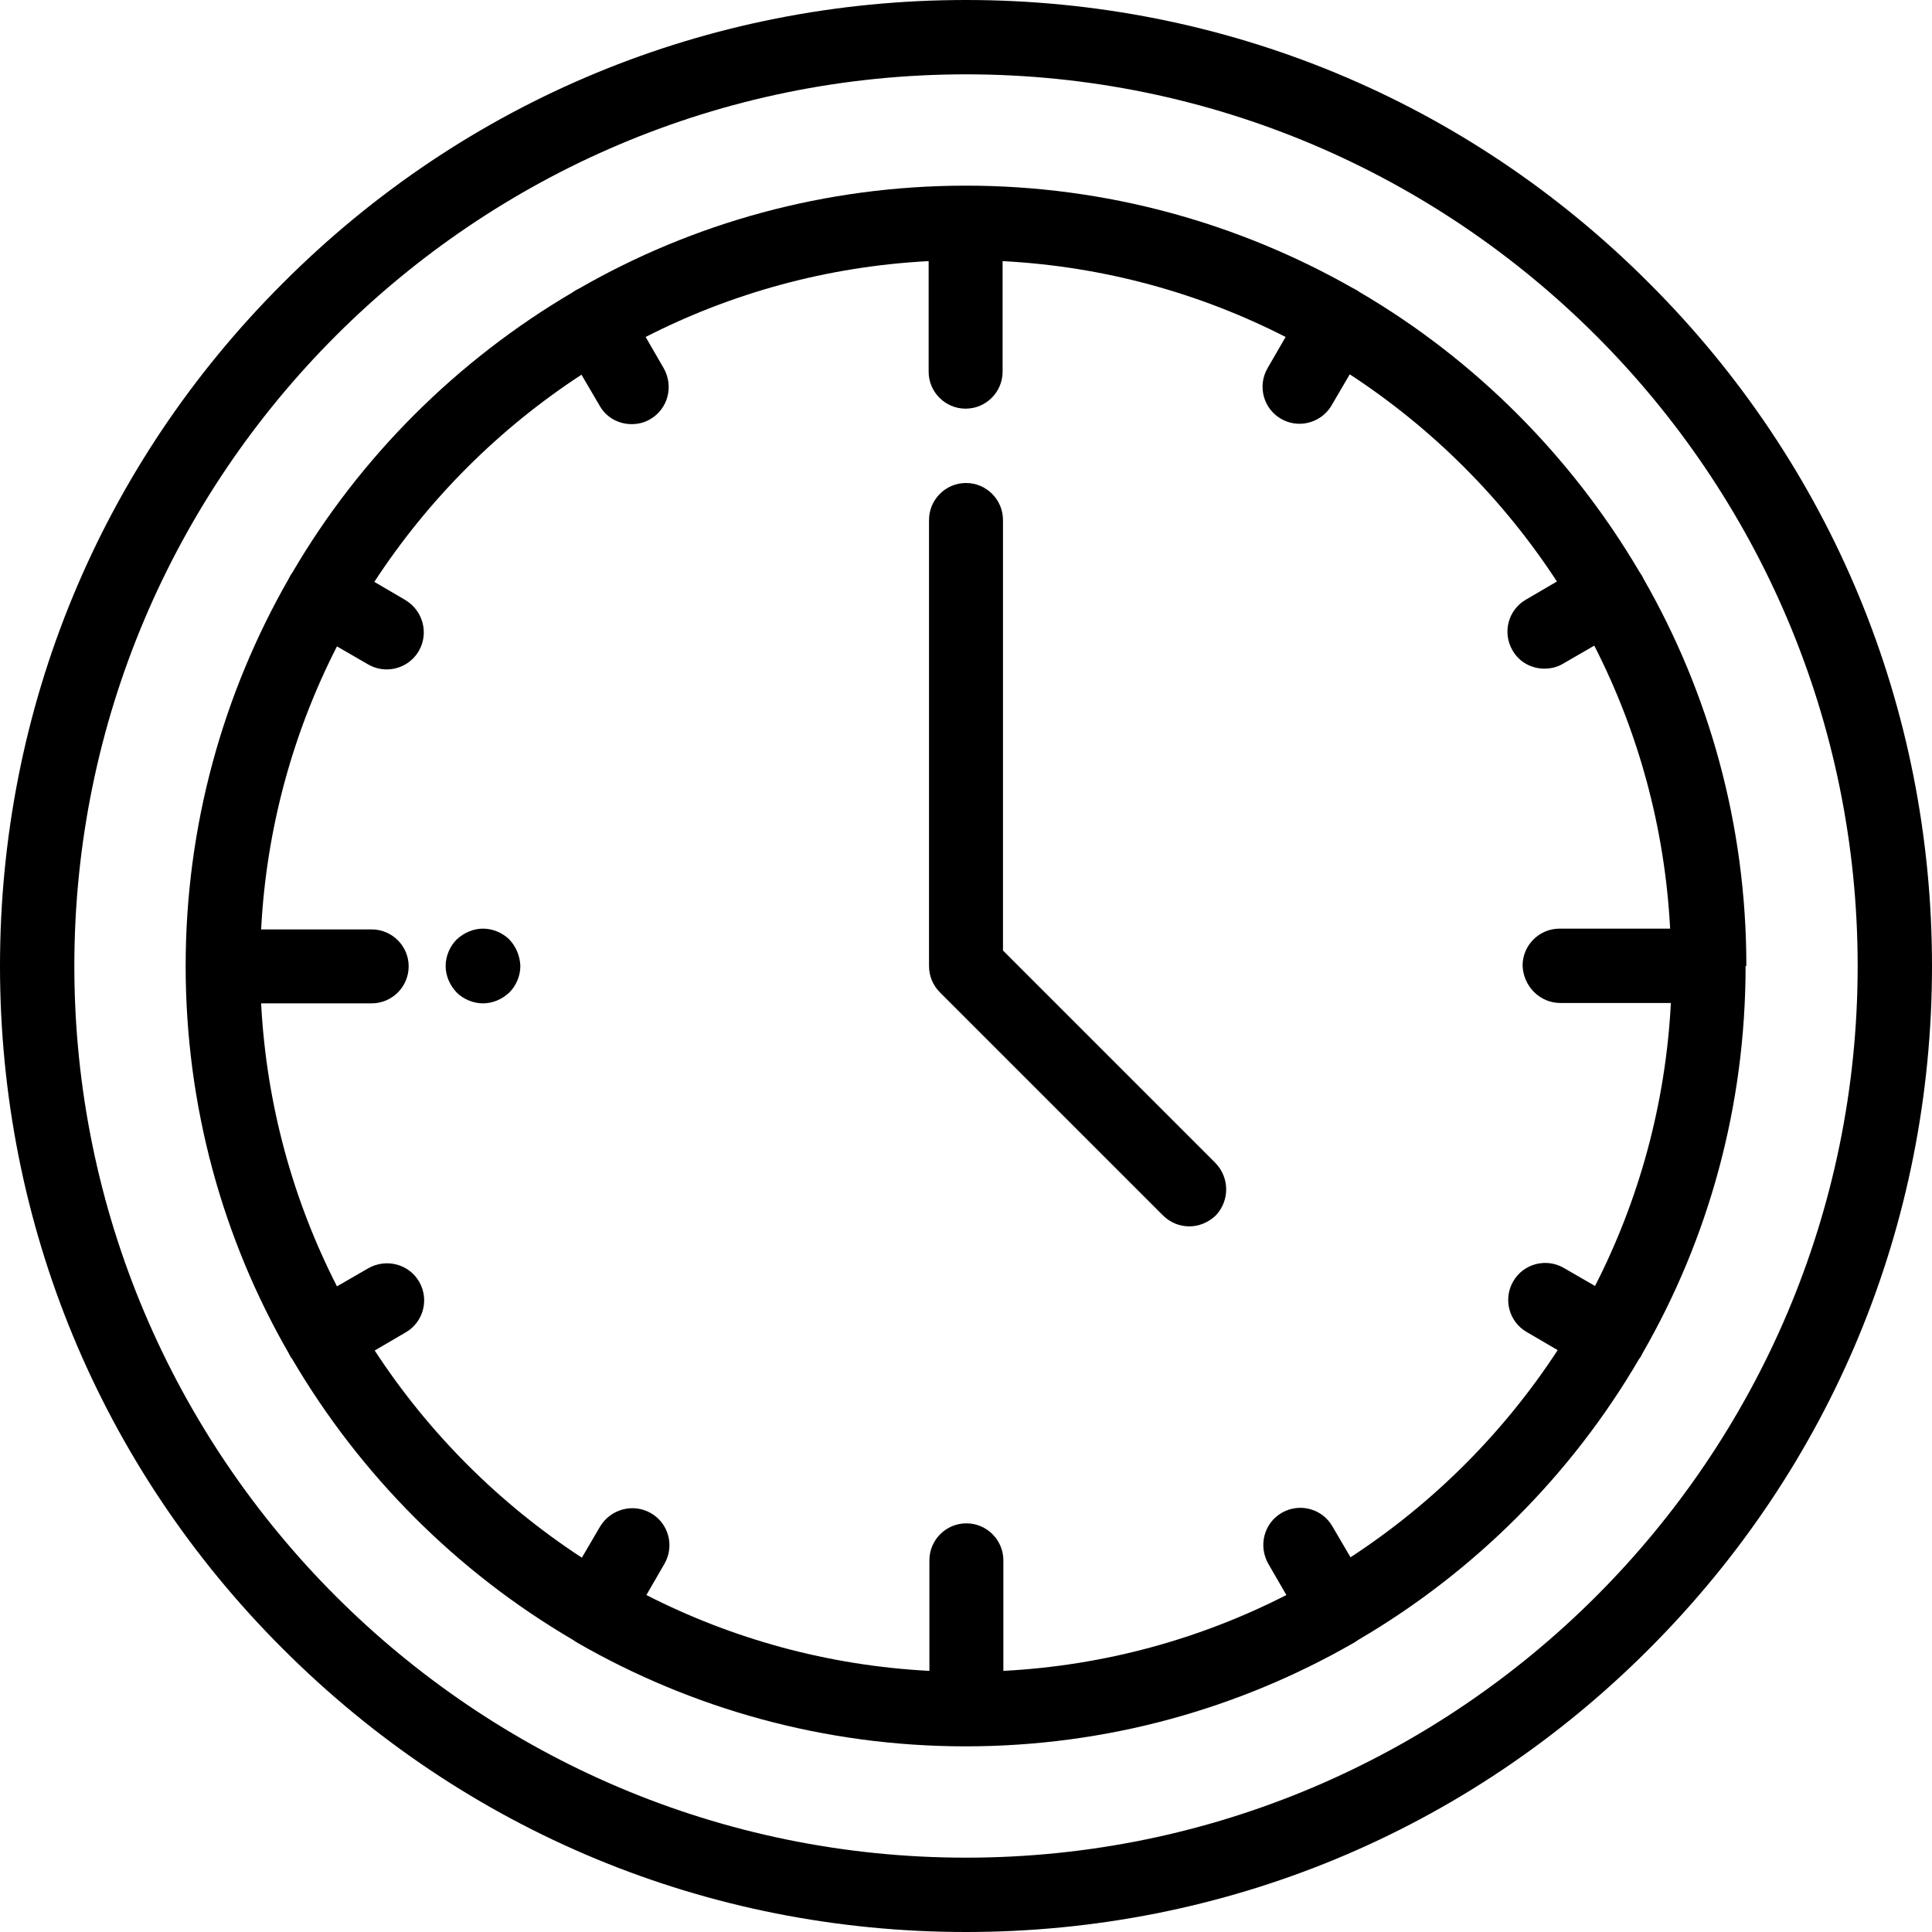
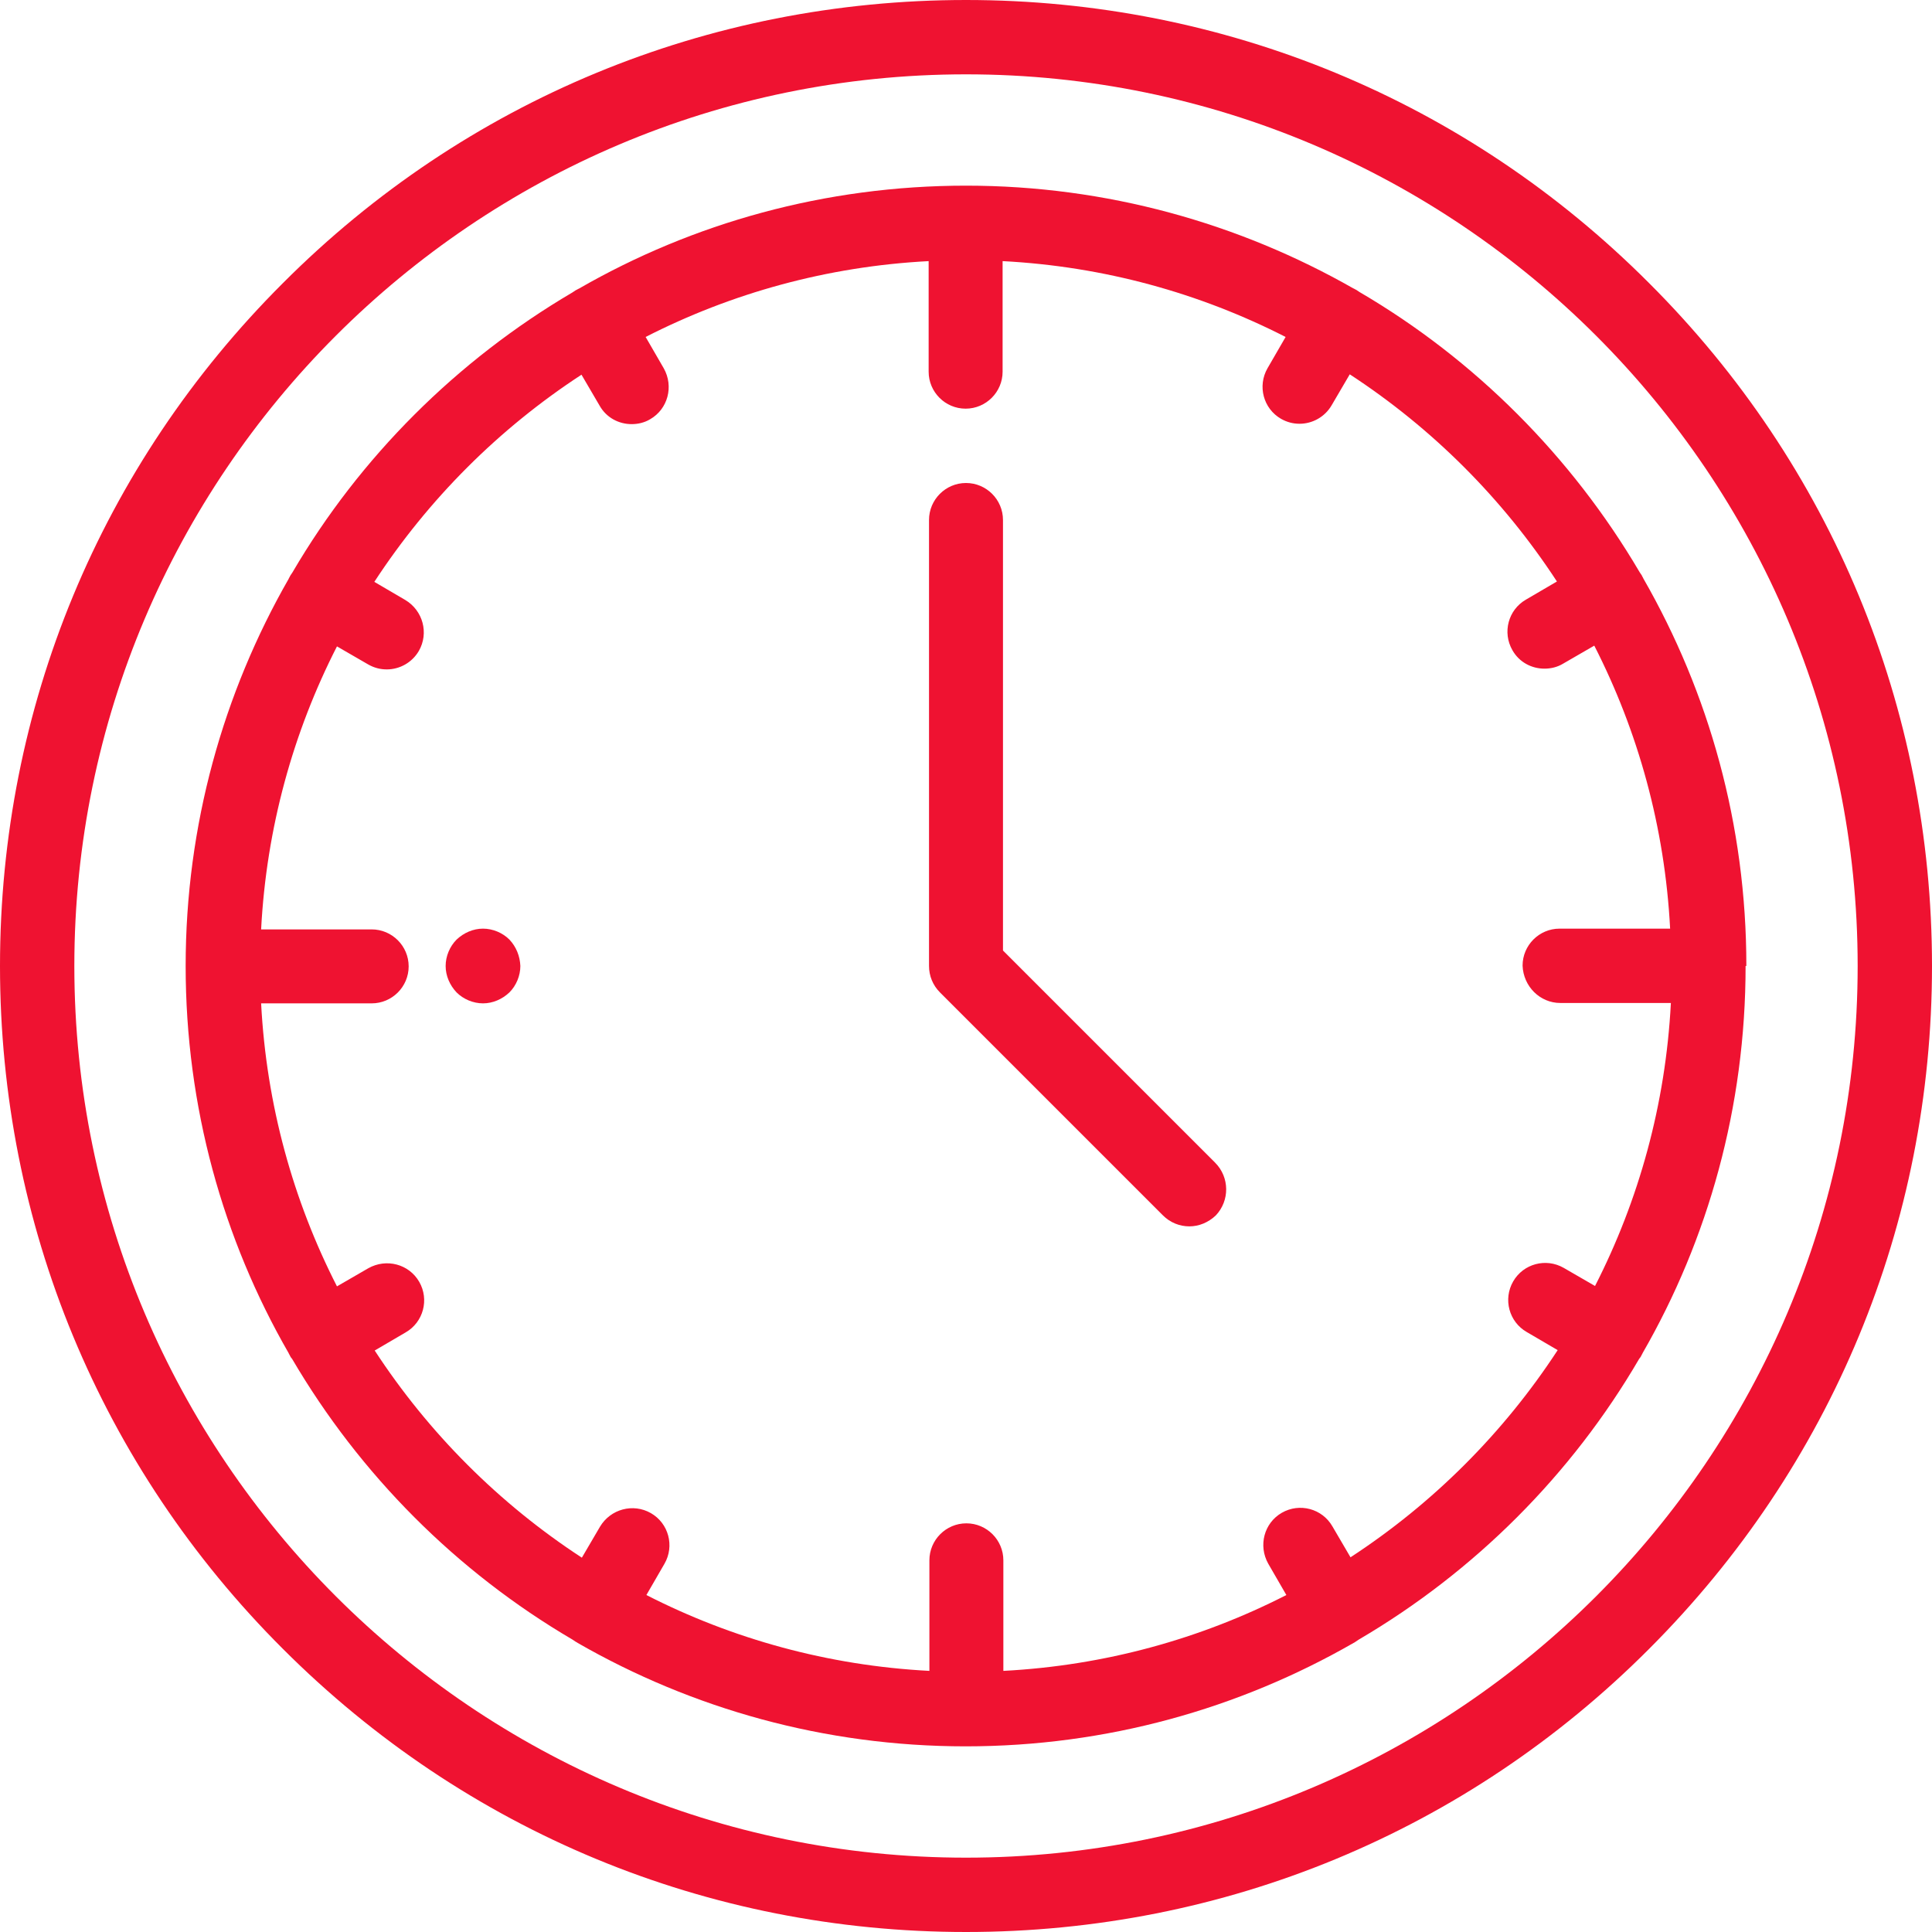
- <svg xmlns="http://www.w3.org/2000/svg" x="0px" y="0px" width="512px" height="512px" viewBox="0 0 512 512" style="enable-background:new 0 0 512 512;" xml:space="preserve">
+ <svg xmlns="http://www.w3.org/2000/svg" x="0px" y="0px" width="512px" height="512px" viewBox="0 0 512 512" style="enable-background:new 0 0 512 512; fill: #ef1231;" xml:space="preserve">
  <path class="st0" d="M437,75C388.7,26.6,324.4,0,256,0S123.3,26.6,75,75C26.6,123.3,0,187.6,0,256c0,68.4,26.6,132.7,75,181   c48.4,48.4,112.6,75,181,75s132.7-26.6,181-75c48.4-48.4,75-112.6,75-181C512,187.6,485.4,123.3,437,75 M256,492.3   c-130.3,0-236.3-106-236.3-236.3c0-130.3,106-236.3,236.3-236.3s236.3,106,236.3,236.3C492.3,386.3,386.3,492.3,256,492.3" />
  <path class="st0" d="M462.8,255.9c0-37.3-9.9-72.3-27.3-102.6c-0.1-0.3-0.3-0.5-0.4-0.8c-0.2-0.3-0.4-0.6-0.6-0.9   c-18-30.6-43.6-56.3-74.2-74.2c-0.3-0.2-0.6-0.4-0.9-0.6c-0.3-0.1-0.5-0.3-0.8-0.4C328.4,59.2,293.3,49.2,256,49.2   c-37.3,0-72.4,9.9-102.6,27.3c-0.3,0.1-0.5,0.3-0.8,0.4c-0.3,0.2-0.6,0.4-0.9,0.6c-30.6,18-56.3,43.6-74.2,74.2   c-0.2,0.3-0.4,0.6-0.6,0.9c-0.1,0.3-0.3,0.5-0.4,0.8C59.2,183.6,49.2,218.7,49.2,256c0,37.3,9.9,72.4,27.3,102.6   c0.1,0.3,0.3,0.5,0.4,0.8c0.1,0.2,0.3,0.5,0.5,0.7c18,30.7,43.6,56.4,74.3,74.4c0.3,0.2,0.6,0.4,0.9,0.6c0.2,0.1,0.4,0.2,0.5,0.3   c30.3,17.4,65.4,27.4,102.8,27.4s72.5-10,102.8-27.4c0.2-0.1,0.4-0.2,0.5-0.3c0.3-0.2,0.6-0.4,0.9-0.6c30.7-18,56.4-43.7,74.3-74.4   c0.2-0.2,0.3-0.4,0.5-0.7c0.1-0.3,0.3-0.5,0.4-0.8c17.4-30.2,27.3-65.3,27.3-102.6C462.8,256,462.8,256,462.8,255.9   C462.8,256,462.8,256,462.8,255.9 M413.5,265.8h29.3c-1.4,26.9-8.5,52.3-20.1,75l-8.3-4.8c-4.7-2.7-10.7-1.1-13.4,3.6   c-2.7,4.7-1.1,10.7,3.6,13.4l8.2,4.8c-14.3,21.9-33,40.6-54.9,54.9l-4.8-8.2c-2.7-4.7-8.7-6.3-13.4-3.6c-4.7,2.7-6.3,8.7-3.6,13.5   l4.8,8.3c-22.7,11.6-48.1,18.7-75,20.1v-29.3c0-5.4-4.4-9.8-9.8-9.8c-5.4,0-9.8,4.4-9.8,9.8v29.3c-26.9-1.4-52.3-8.5-75-20.1   l4.8-8.3c2.7-4.7,1.1-10.7-3.6-13.4c-4.7-2.7-10.7-1.1-13.5,3.6l-4.8,8.2c-21.9-14.3-40.6-33-54.9-54.9l8.2-4.8   c4.7-2.7,6.3-8.7,3.6-13.4c-2.7-4.7-8.7-6.3-13.5-3.6l-8.3,4.8c-11.6-22.7-18.7-48.1-20.1-75h29.3c5.4,0,9.8-4.4,9.8-9.8   c0-5.4-4.4-9.8-9.8-9.8H69.2c1.4-26.9,8.5-52.3,20.1-75l8.3,4.8c1.6,0.9,3.2,1.3,4.9,1.3c3.4,0,6.7-1.8,8.5-4.9   c2.7-4.7,1.1-10.7-3.6-13.5l-8.2-4.8c14.3-21.9,33-40.6,54.9-54.9l4.8,8.2c1.8,3.2,5.1,4.9,8.5,4.9c1.7,0,3.4-0.4,4.9-1.3   c4.7-2.7,6.3-8.7,3.6-13.5l-4.8-8.3c22.7-11.6,48.1-18.7,75-20.1v29.3c0,5.4,4.4,9.8,9.8,9.8c5.4,0,9.8-4.4,9.8-9.8V69.2   c26.9,1.4,52.3,8.5,75,20.1l-4.8,8.3c-2.7,4.7-1.1,10.7,3.6,13.4c1.6,0.9,3.2,1.3,4.9,1.3c3.4,0,6.7-1.8,8.5-4.9l4.8-8.2   c21.9,14.3,40.6,33,54.9,54.9l-8.2,4.8c-4.7,2.7-6.3,8.7-3.6,13.4c1.8,3.2,5.1,4.9,8.5,4.9c1.7,0,3.4-0.4,4.9-1.3l8.3-4.8   c11.6,22.7,18.7,48.1,20.1,75h-29.3c-5.4,0-9.8,4.4-9.8,9.8C403.7,261.4,408.1,265.8,413.5,265.8" />
  <path class="st0" d="M322,308.1l-56.2-56.2V137.8c0-5.4-4.4-9.8-9.8-9.8c-5.4,0-9.8,4.4-9.8,9.8V256c0,2.6,1,5.1,2.9,7l59.1,59.1   c1.9,1.9,4.4,2.9,7,2.9c2.5,0,5-1,7-2.9C325.9,318.2,325.9,312,322,308.1" />
  <path class="st0" d="M135,249c-1.8-1.8-4.4-2.9-7-2.9s-5.1,1.1-7,2.9c-1.8,1.8-2.9,4.4-2.9,7c0,2.6,1.1,5.1,2.9,7   c1.8,1.8,4.4,2.9,7,2.9s5.1-1.1,7-2.9c1.8-1.8,2.9-4.4,2.9-7C137.8,253.4,136.8,250.9,135,249" />
</svg>
